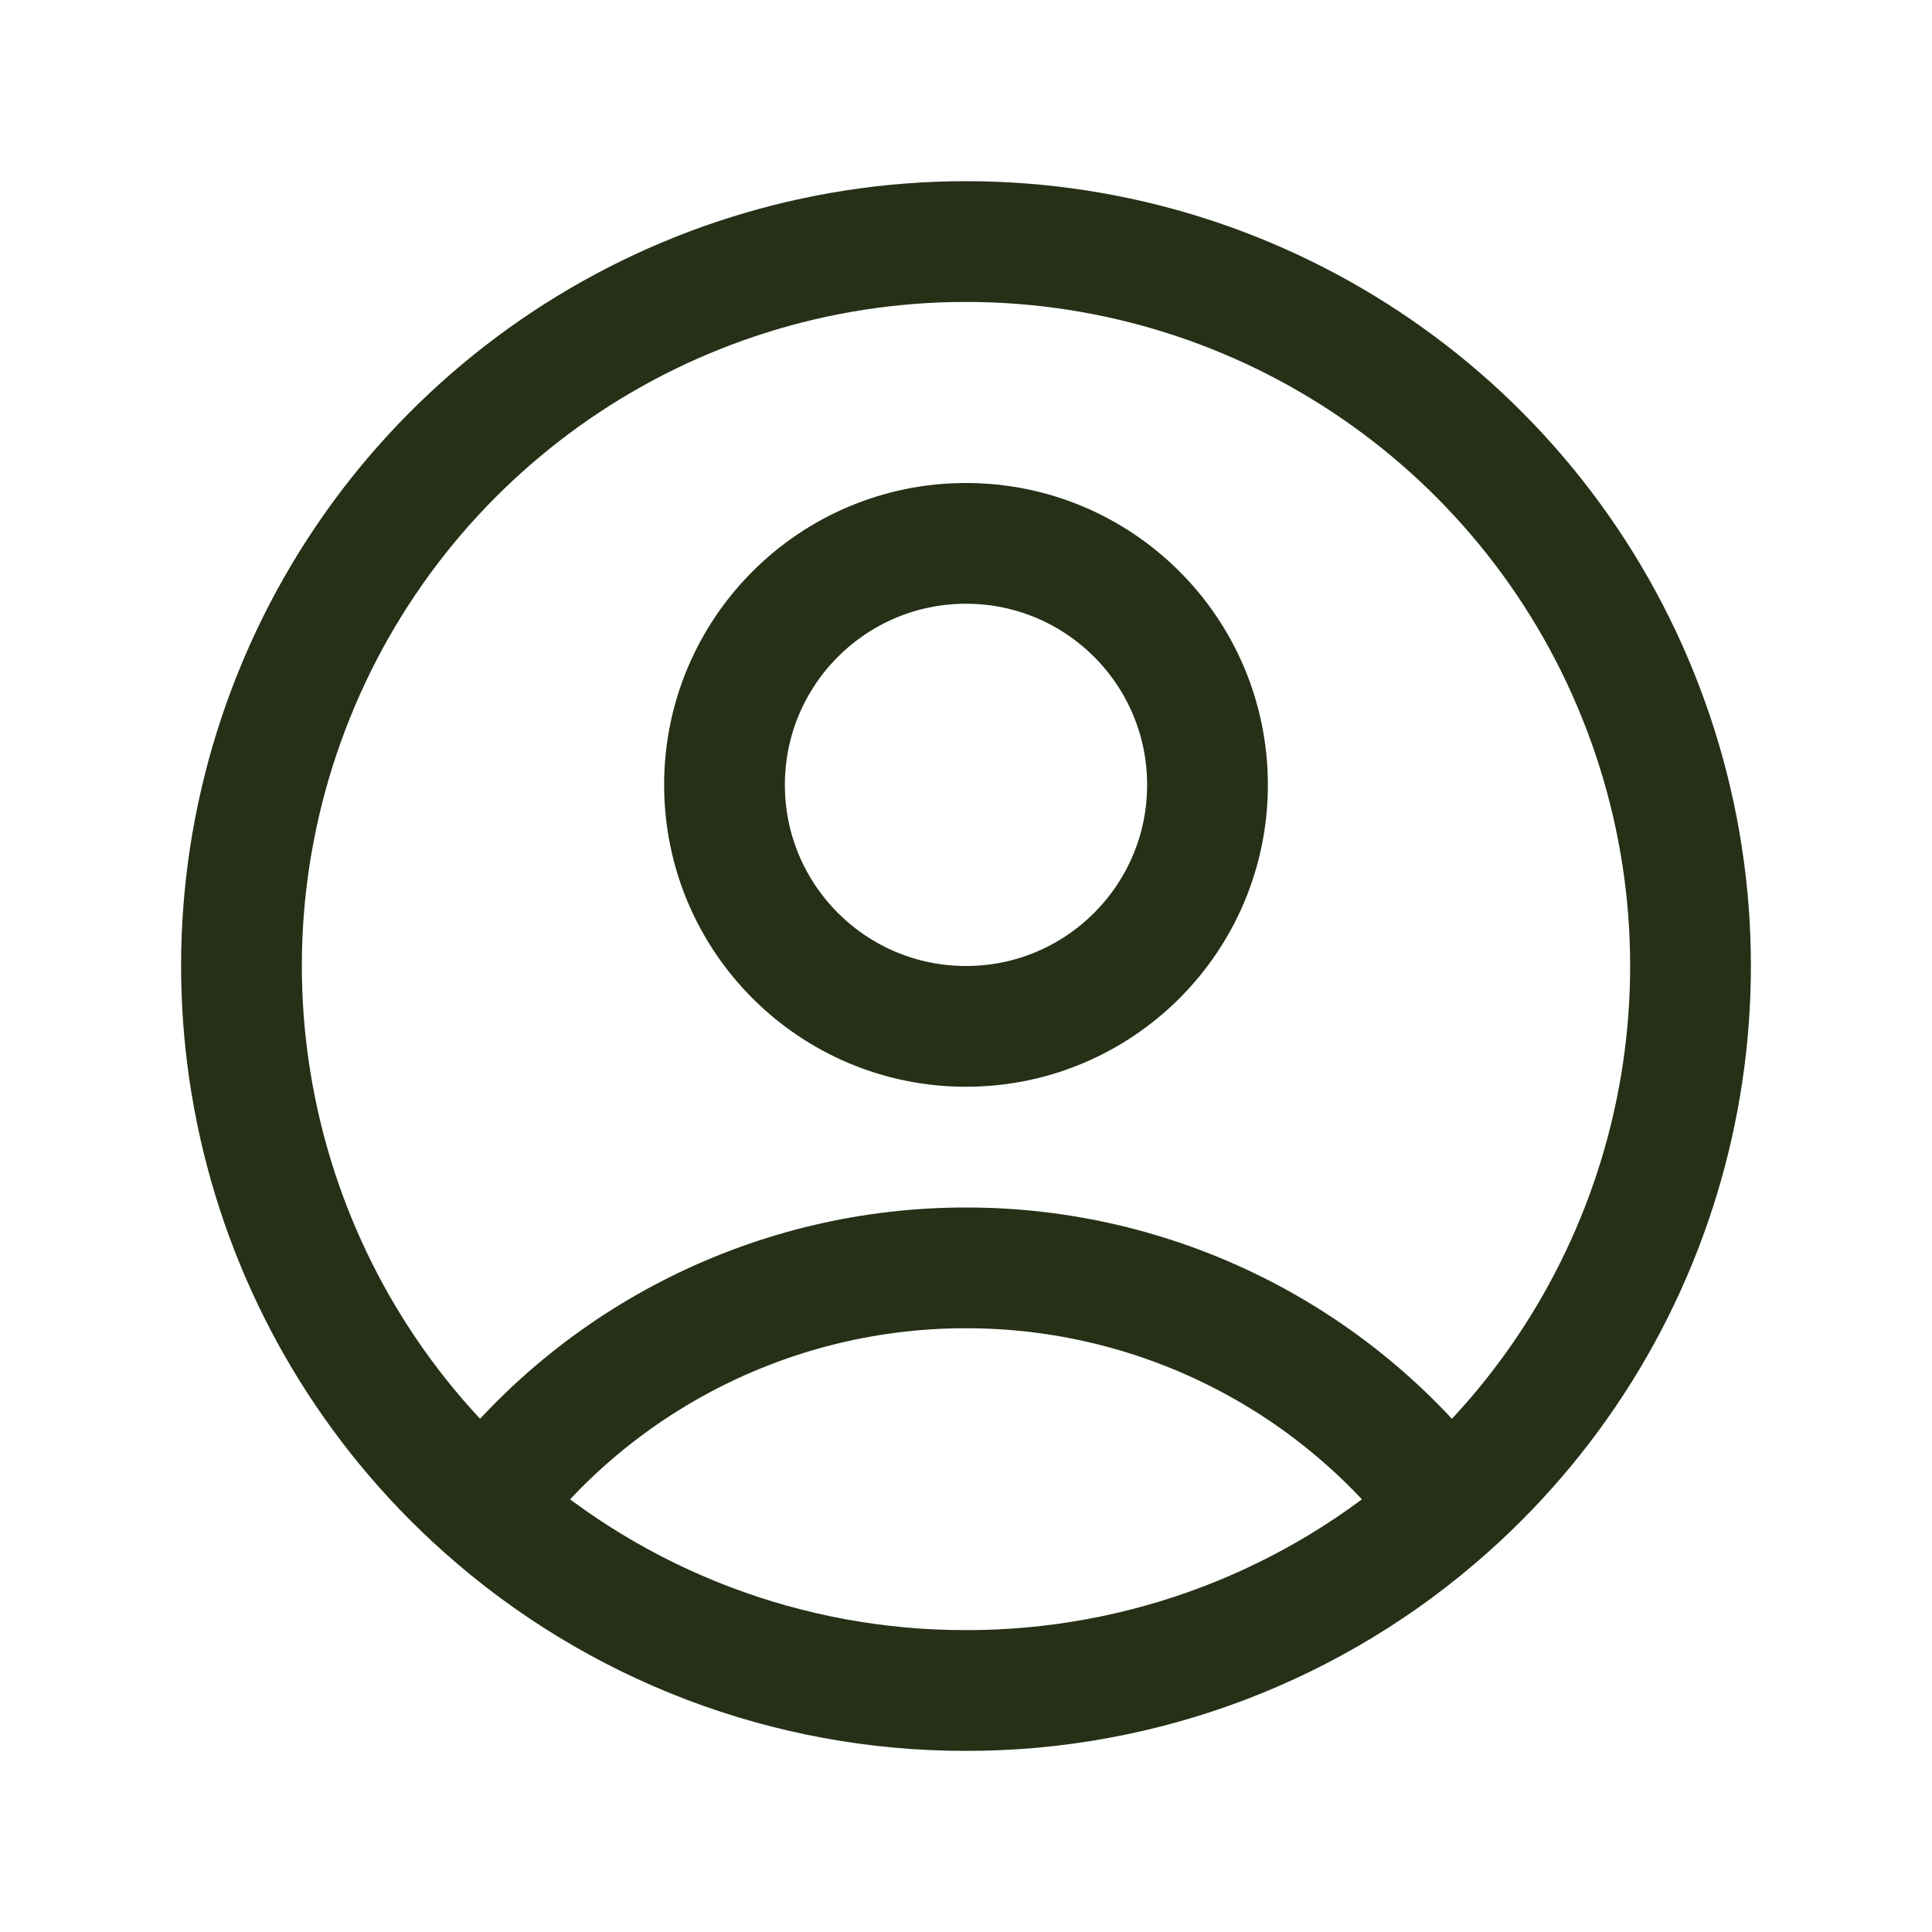
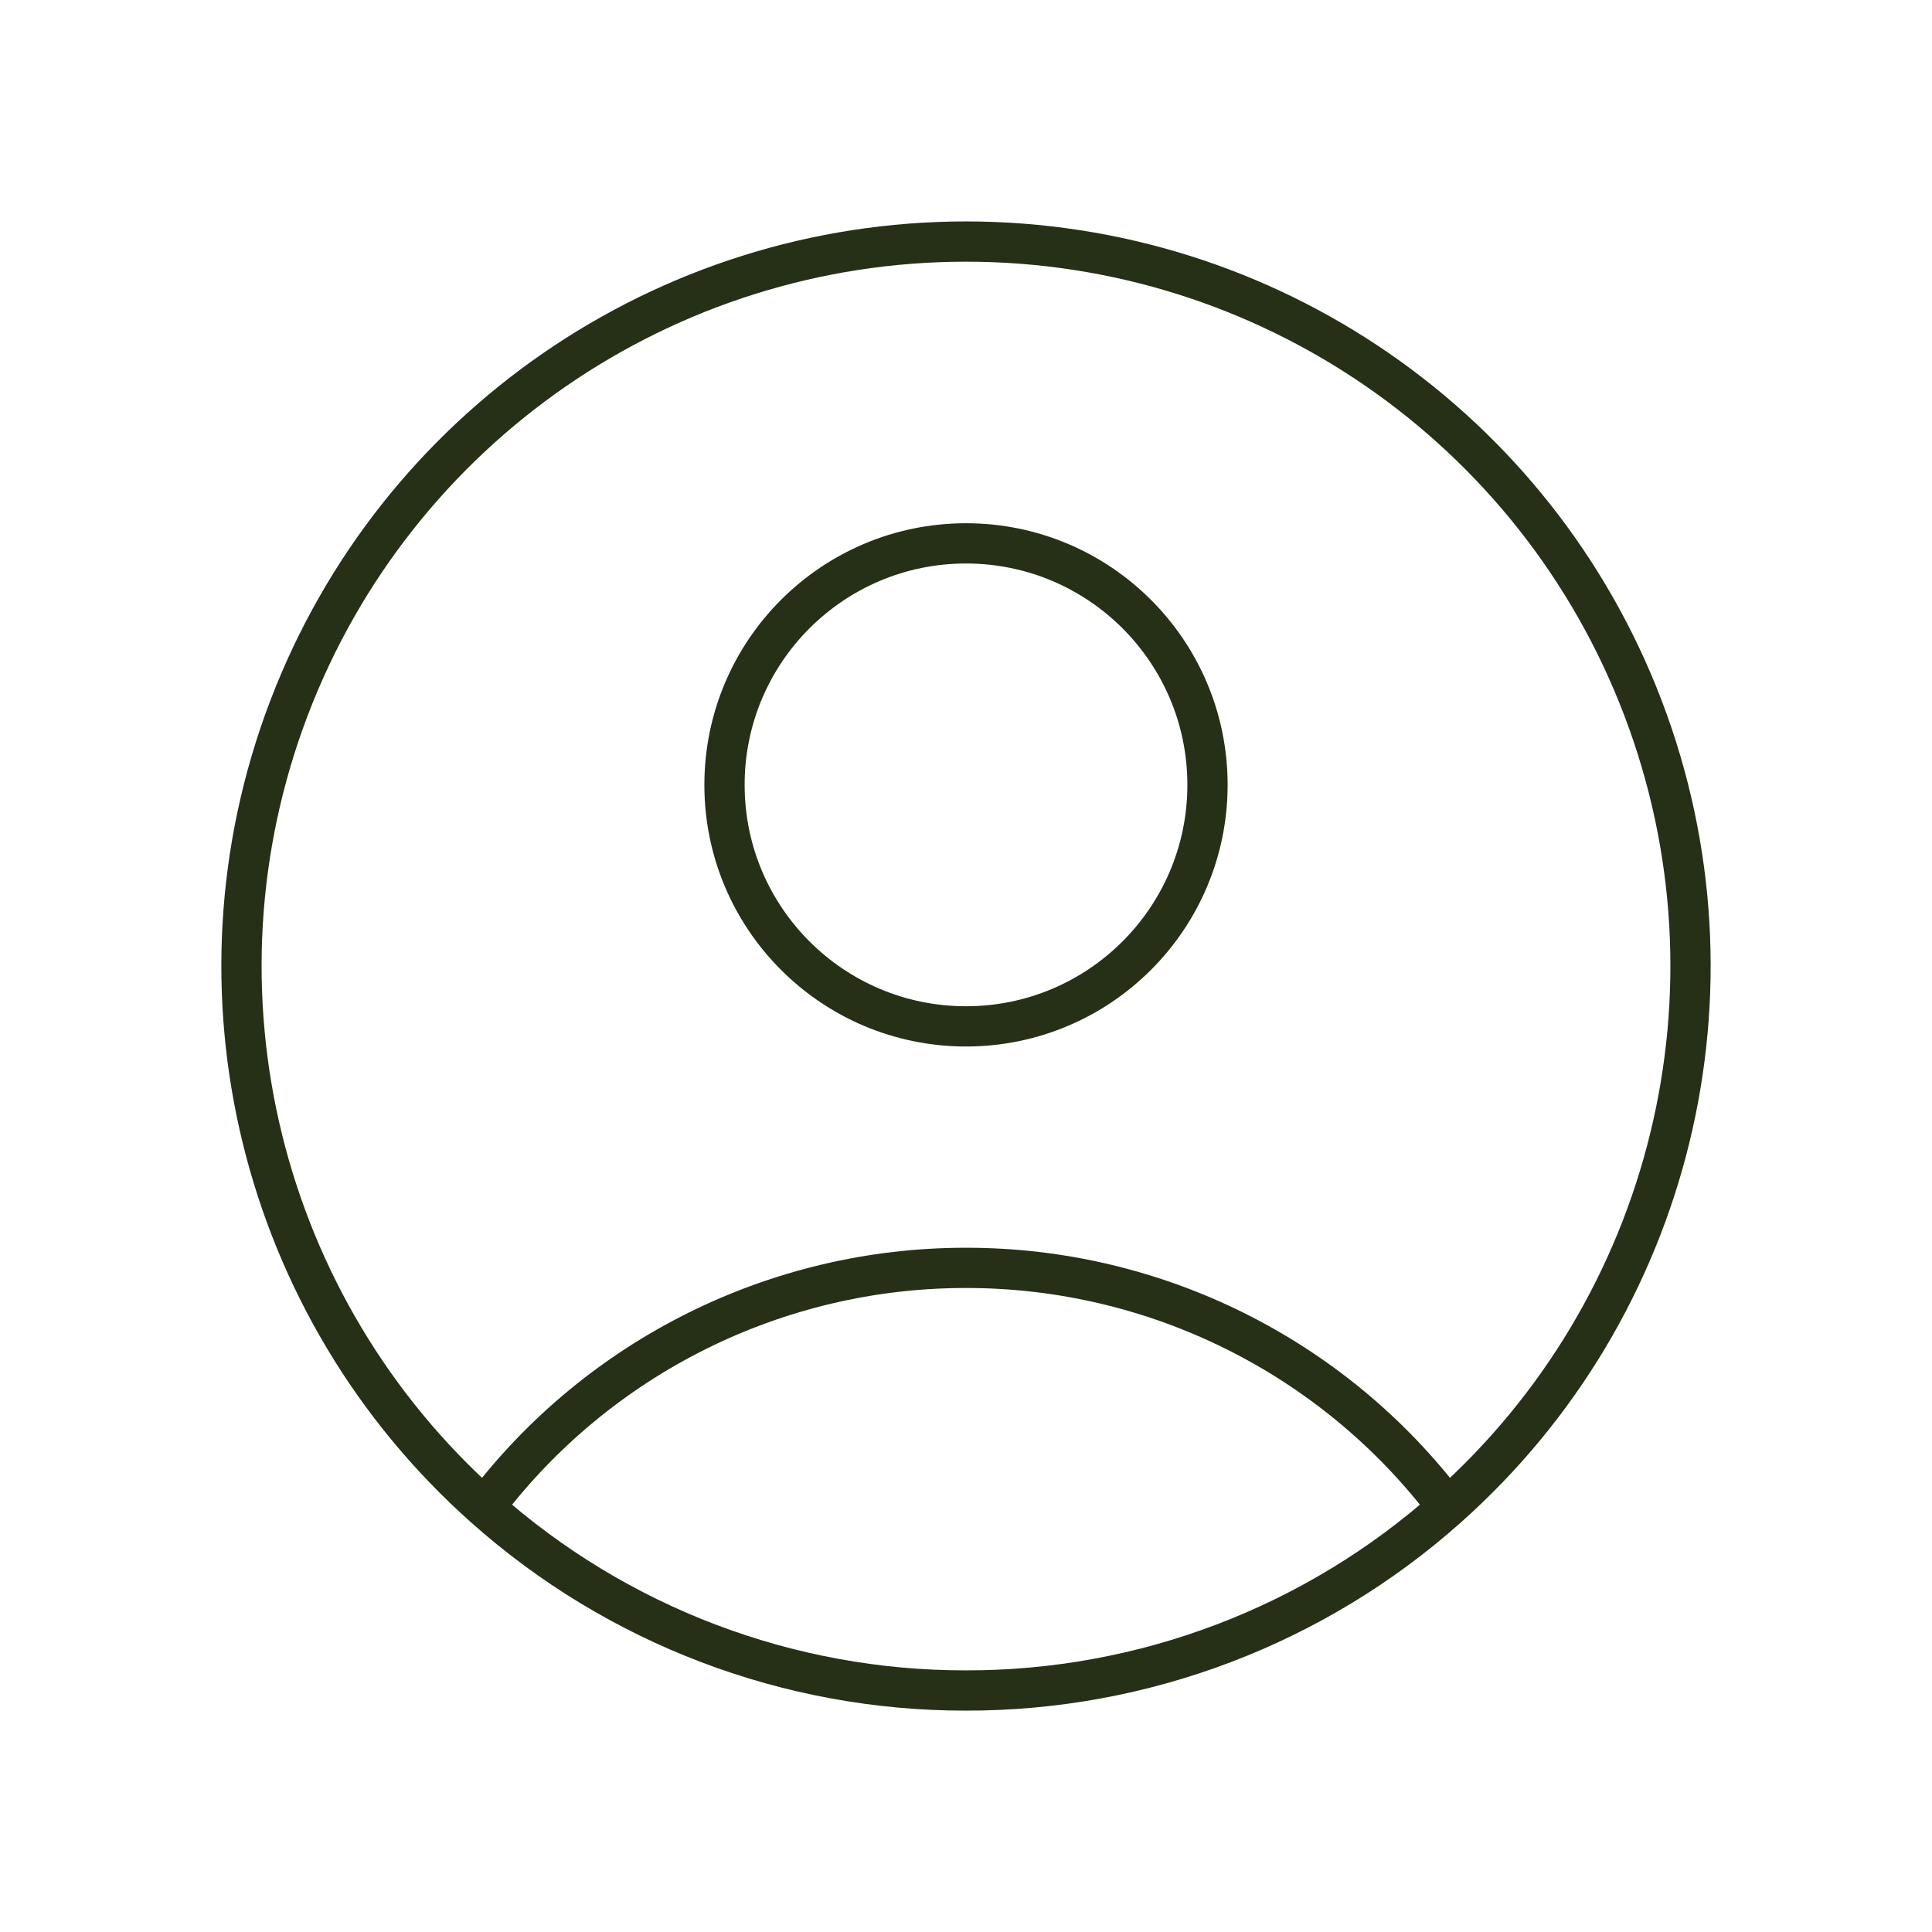
<svg xmlns="http://www.w3.org/2000/svg" viewBox="0 0 24 24" fill="none">
-   <path d="M17.982 18.725A7.49 7.49 0 0 0 12 15.75a7.49 7.49 0 0 0-5.982 2.975m11.964 0a9 9 0 1 0-11.964 0m11.964 0A8.97 8.97 0 0 1 12 21a8.97 8.97 0 0 1-5.982-2.275M15 9.75a3 3 0 1 1-6 0 3 3 0 0 1 6 0" stroke="#253017" stroke-width="1.5" stroke-linecap="round" stroke-linejoin="round" />
+   <path d="M17.982 18.725A7.49 7.49 0 0 0 12 15.75a7.49 7.49 0 0 0-5.982 2.975m11.964 0a9 9 0 1 0-11.964 0m11.964 0A8.97 8.97 0 0 1 12 21a8.97 8.97 0 0 1-5.982-2.275M15 9.75a3 3 0 1 1-6 0 3 3 0 0 1 6 0" stroke="#253017" stroke-width="0.5" stroke-linecap="round" stroke-linejoin="round" />
</svg>
